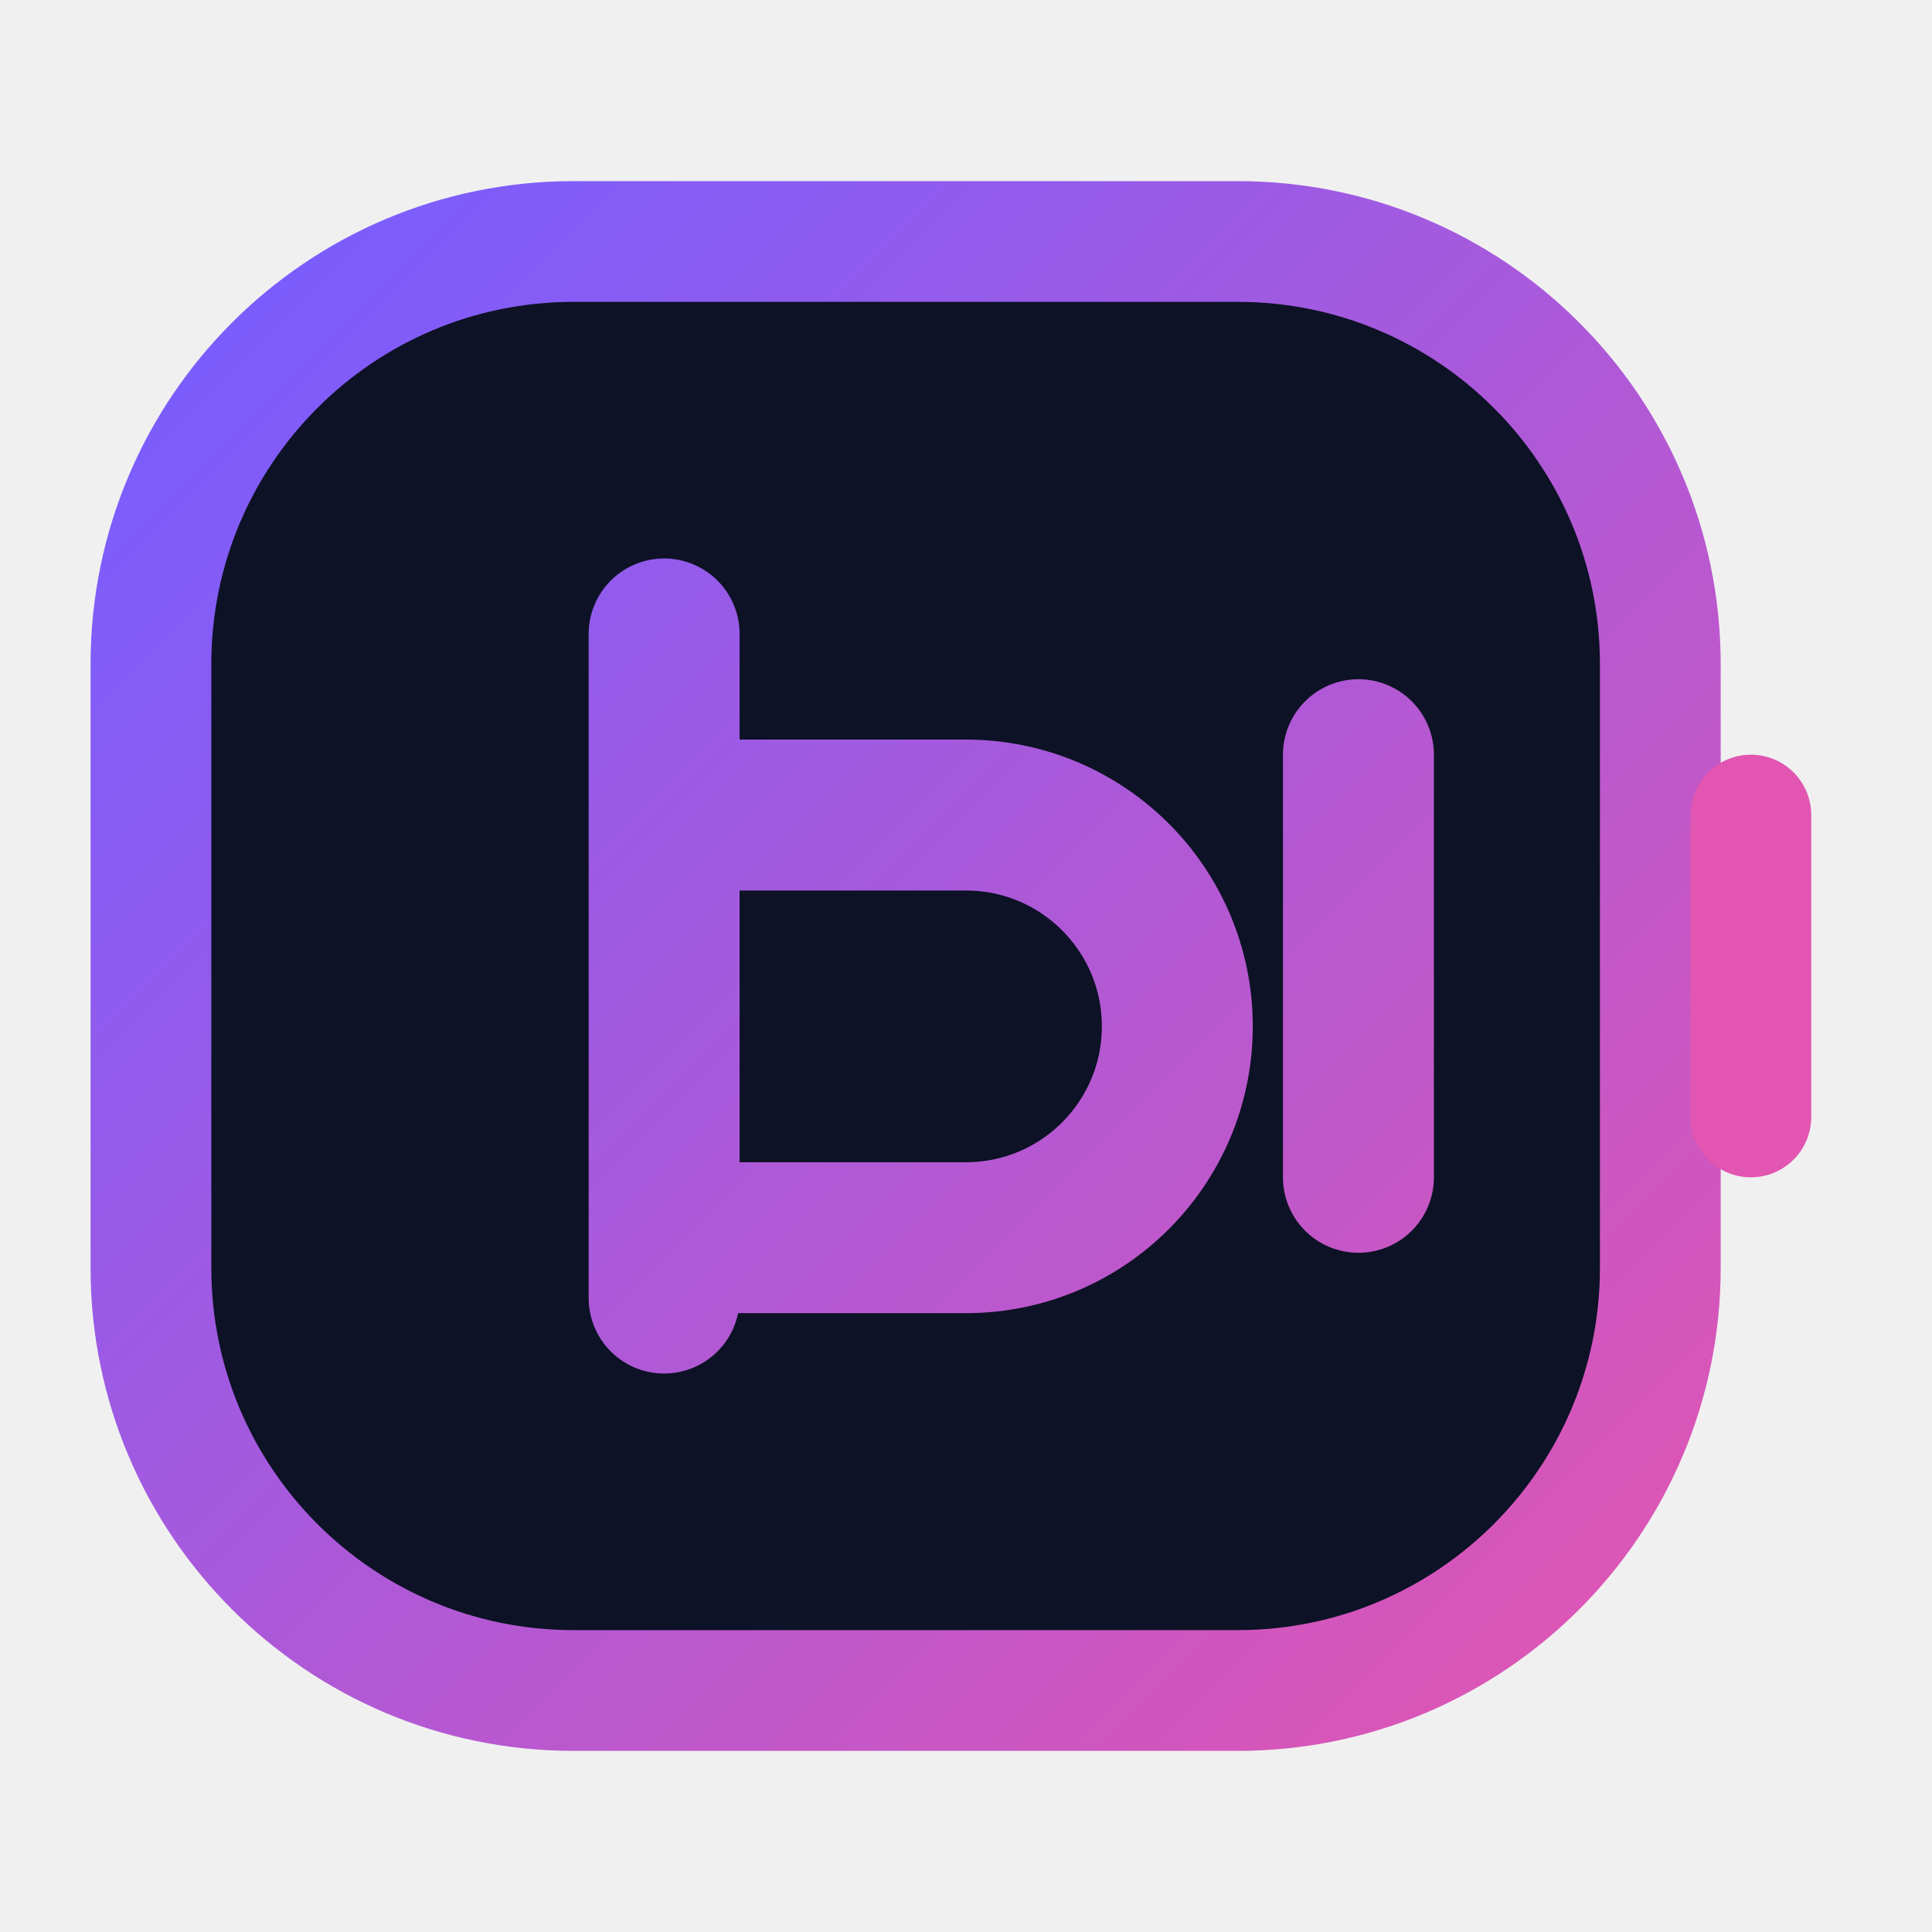
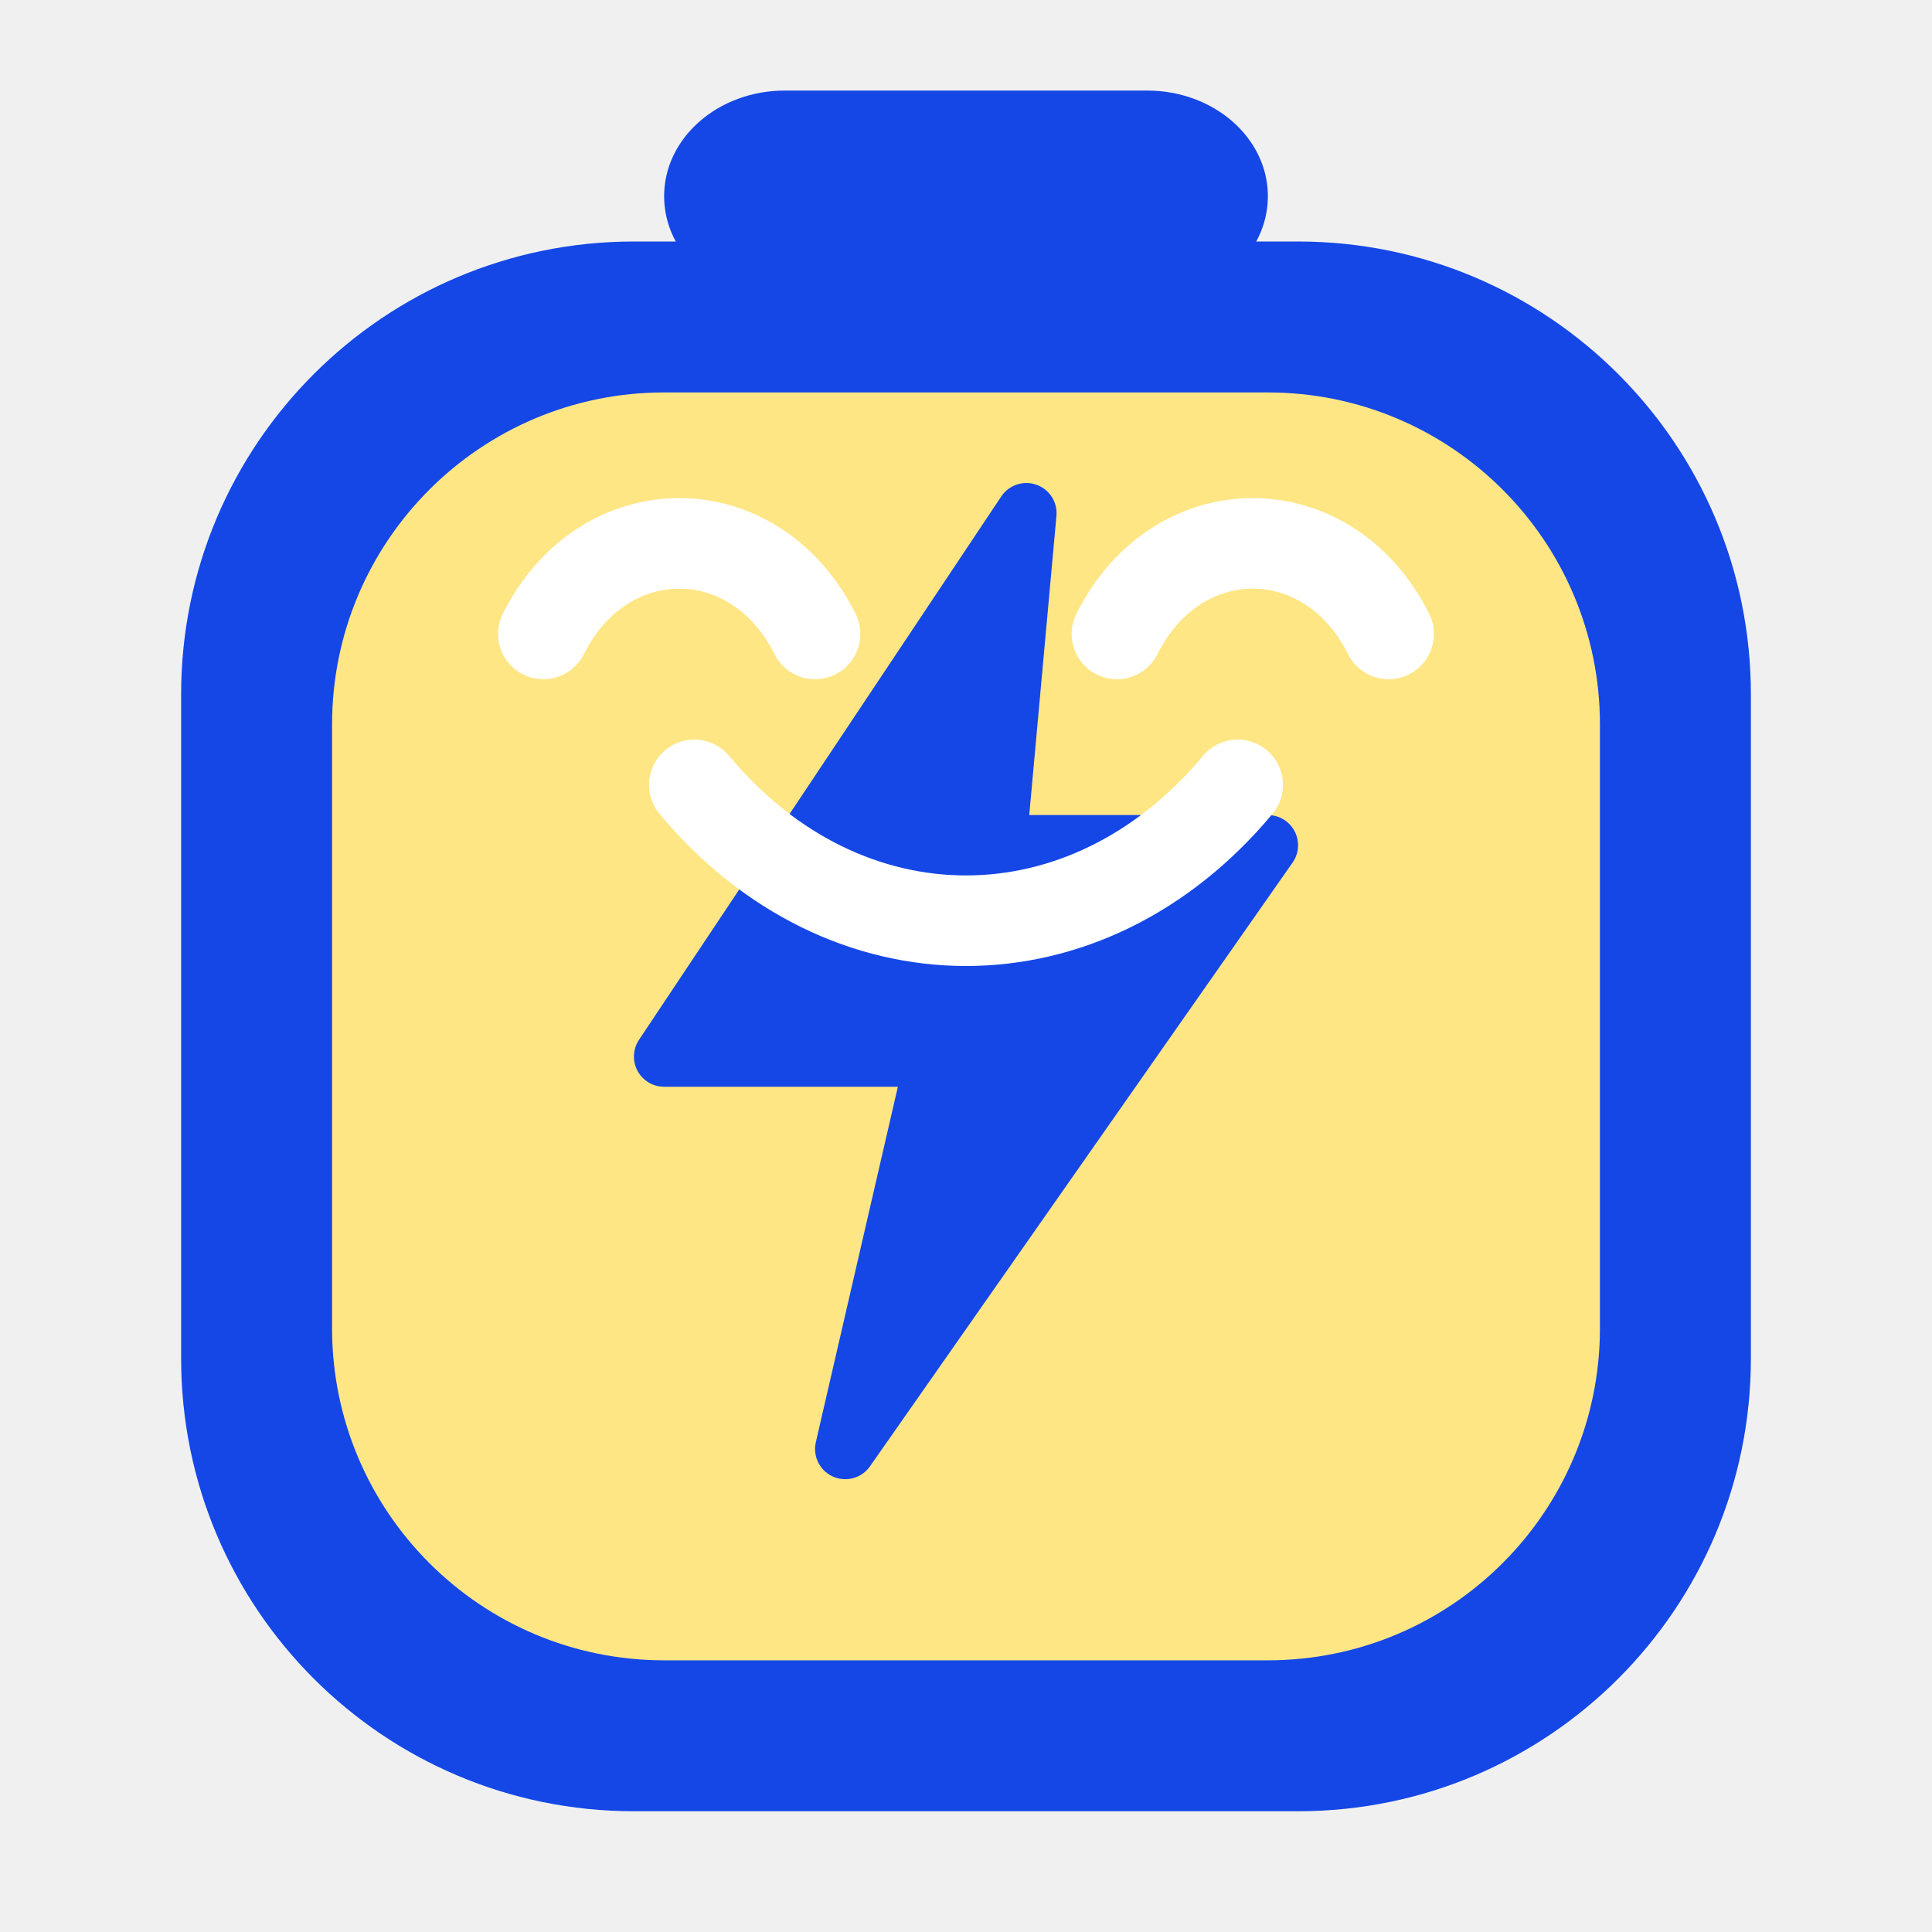
<svg xmlns="http://www.w3.org/2000/svg" viewBox="0 0 64 64">
-   <defs>
-     <linearGradient id="g" x1="8" y1="8" x2="56" y2="56" gradientUnits="userSpaceOnUse">
-       <stop stop-color="#785dff" />
-       <stop offset="1" stop-color="#e255b1" />
-     </linearGradient>
-   </defs>
-   <rect x="5" y="8" width="50" height="48" rx="14" fill="#0d1226" stroke="url(#g)" stroke-width="4" />
-   <path d="M22 21v22M22 27h10a7 7 0 0 1 0 14H22M45 25v14" fill="none" stroke="url(#g)" stroke-width="5" stroke-linecap="round" stroke-linejoin="round" />
-   <path d="M58 27v10" stroke="#e255b1" stroke-width="4" stroke-linecap="round" />
+   <rect x="22" y="3" width="20" height="7" rx="4" fill="#1447e6" />
+   <rect x="6" y="8" width="52" height="52" rx="15" fill="#1447e6" />
+   <rect x="11" y="13" width="42" height="42" rx="11" fill="#fee685" />
+   <path d="M34 17 22 35h9l-3 13 14-20h-9z" fill="#1447e6" stroke="#1447e6" stroke-width="2" stroke-linejoin="round" />
+   <path d="M18 21c2-4 7-4 9 0M37 21c2-4 7-4 9 0M23 26c5 6 13 6 18 0" fill="none" stroke="#fff" stroke-width="3" stroke-linecap="round" />
</svg>
